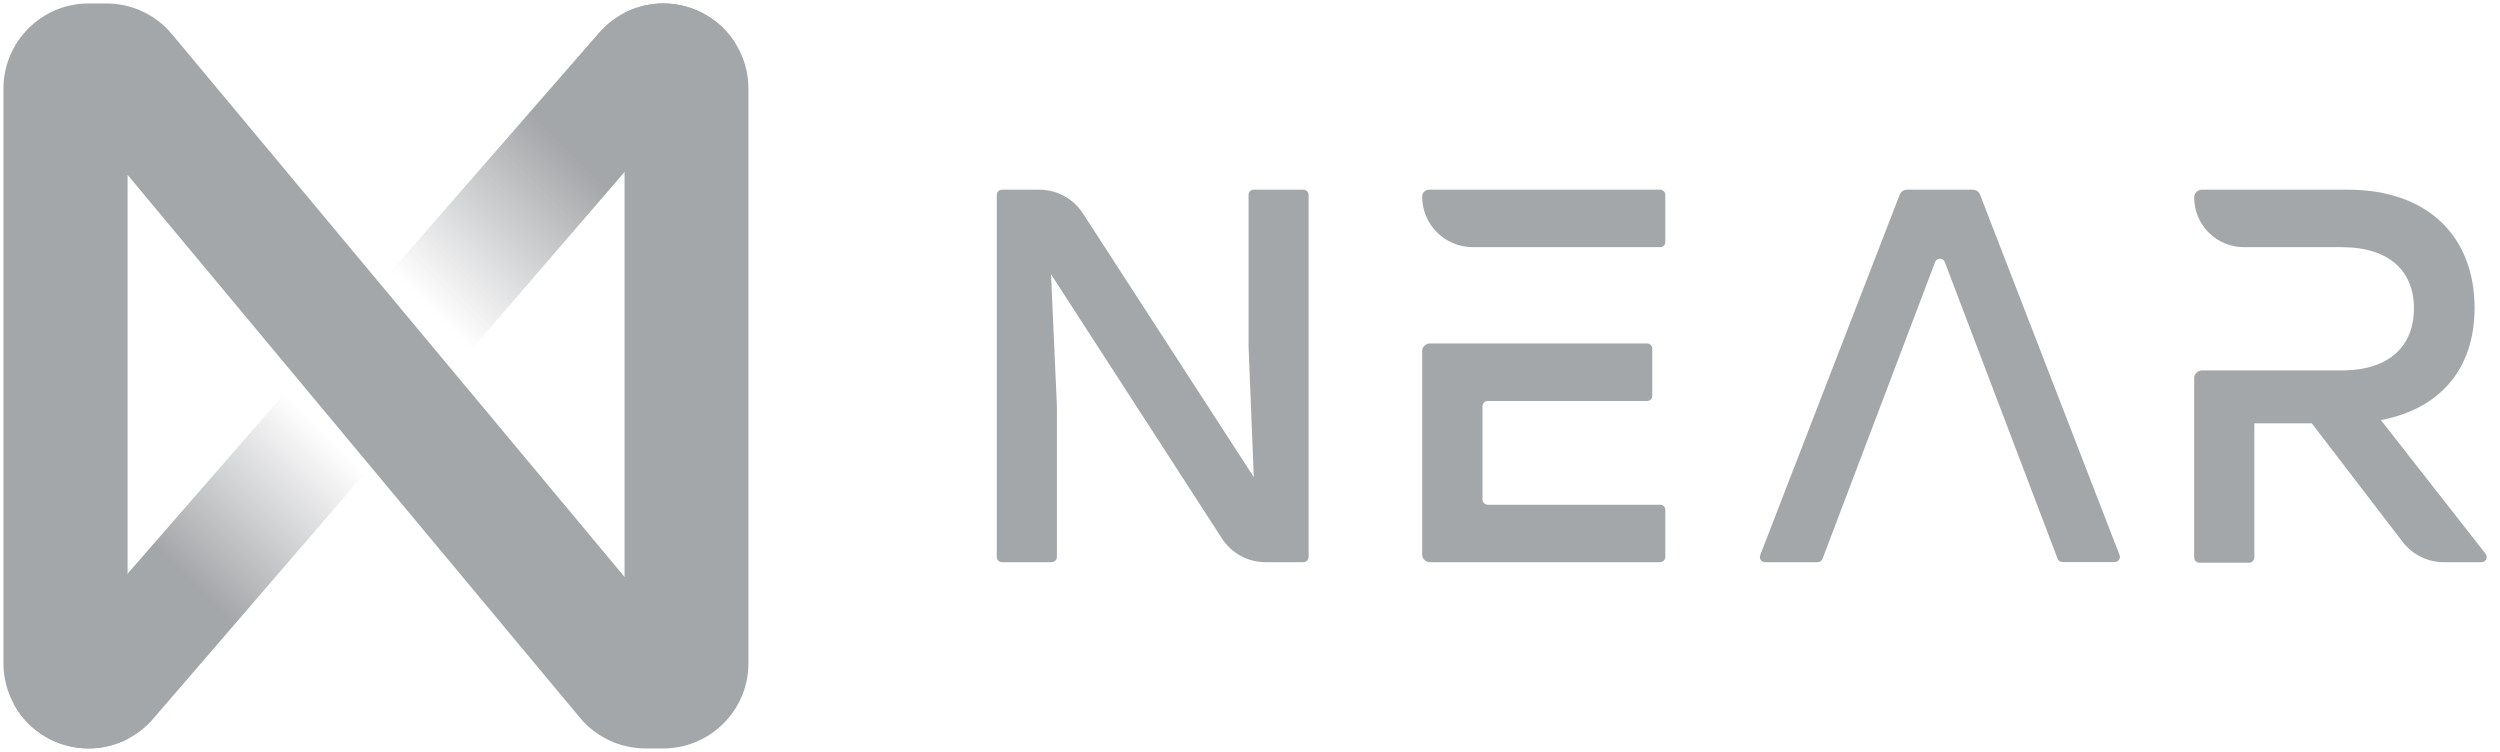
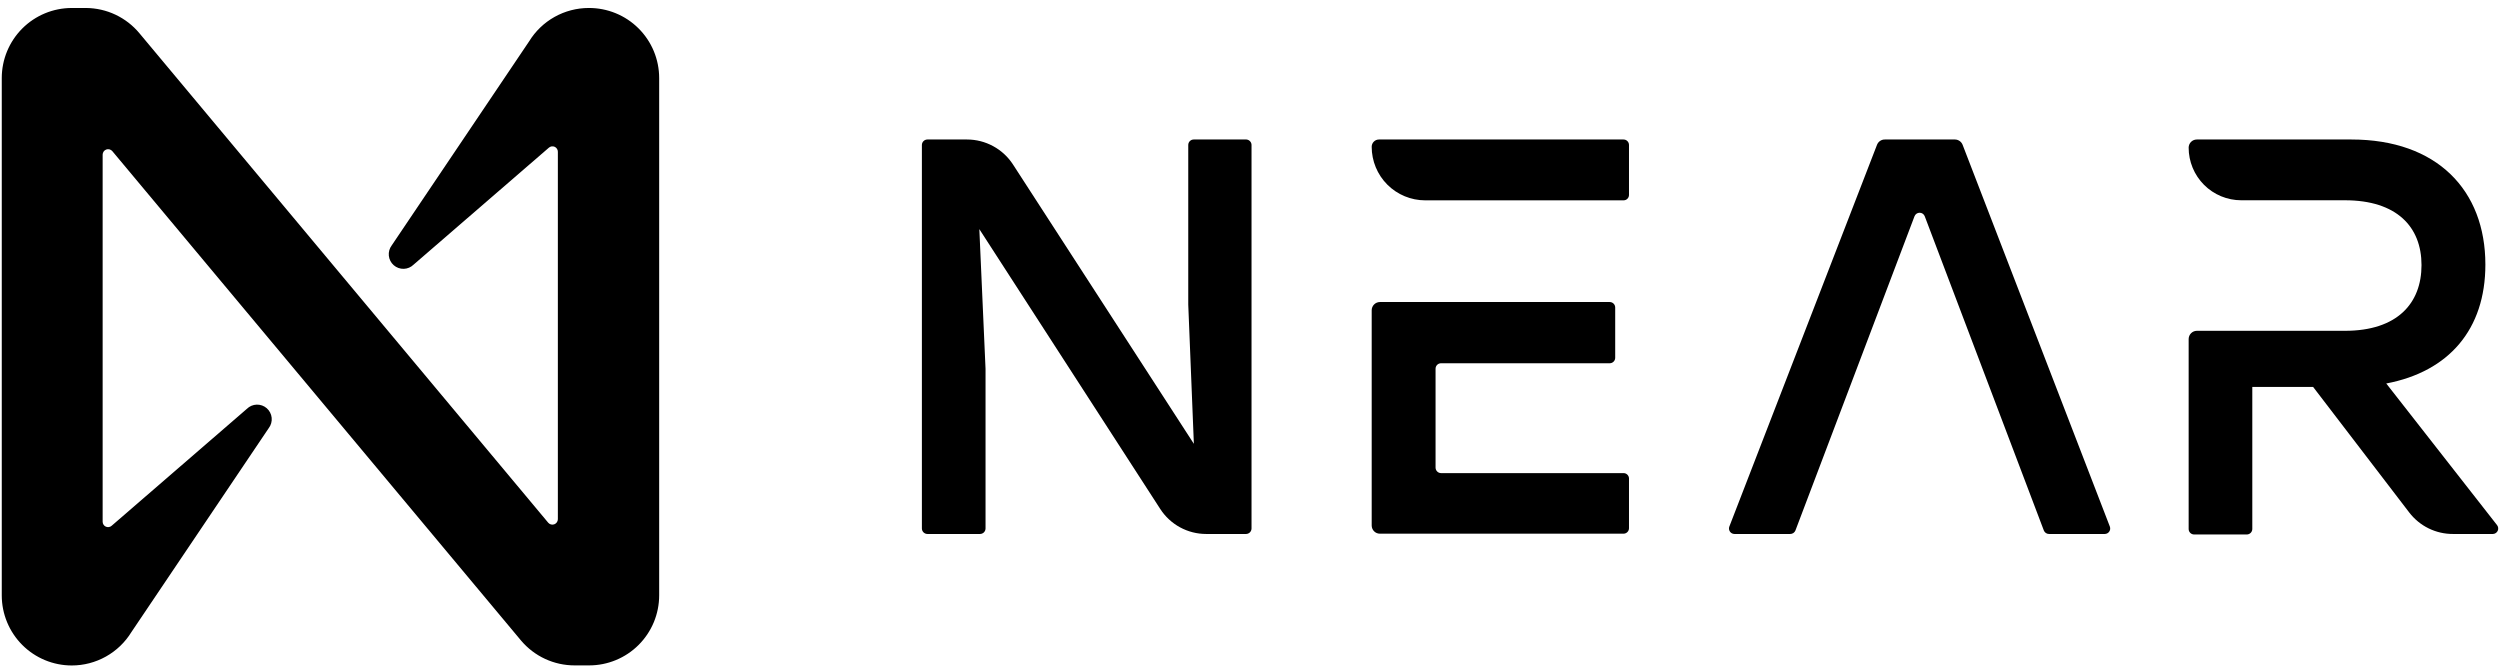
- <svg xmlns="http://www.w3.org/2000/svg" width="133px" height="40px" viewBox="0 0 133 40" version="1.1">
-   <defs>
-     <linearGradient x1="4.982%" y1="96.639%" x2="95.35%" y2="3.343%" id="linearGradient-1">
-       <stop stop-color="#4A4F54" offset="21%" />
-       <stop stop-color="#4A4F54" stop-opacity="0" offset="42%" />
-       <stop stop-color="#4A4F54" stop-opacity="0" offset="59%" />
-       <stop stop-color="#4A4F54" offset="81%" />
-     </linearGradient>
-   </defs>
-   <g id="Symbols" stroke="none" stroke-width="1" fill="none" fill-rule="evenodd" opacity="0.5">
-     <g id="Footer" transform="translate(-30, -55)">
-       <g id="near_logo">
-         <g transform="translate(30, 55)">
-           <path d="M4.712,39.817 C6.03,39.818 7.283,39.245 8.143,38.246 L8.143,38.246 L39.123,2.308 C38.297,0.986 36.847,0.183 35.288,0.183 L35.288,0.183 C33.977,0.182 32.731,0.75 31.872,1.739 L0.734,37.464 C1.53,38.917 3.056,39.819 4.712,39.817 Z" id="Path" fill="url(#linearGradient-1)" />
-           <path d="M4.712,39.817 C5.434,39.816 6.146,39.644 6.789,39.314 L6.789,9.306 L30.855,38.187 C31.717,39.219 32.993,39.816 34.338,39.817 L35.288,39.817 C37.788,39.814 39.814,37.788 39.817,35.288 L39.817,4.712 C39.814,2.212 37.788,0.186 35.288,0.183 L35.288,0.183 C34.571,0.185 33.865,0.354 33.226,0.679 L33.226,30.694 L9.145,1.813 C8.283,0.781 7.007,0.184 5.662,0.183 L4.712,0.183 C2.212,0.186 0.186,2.212 0.183,4.712 L0.183,35.288 C0.186,37.788 2.212,39.814 4.712,39.817 Z" id="Path" fill="#4A4F54" />
-           <path d="M69.618,10.367 L69.618,29.633 C69.616,29.784 69.494,29.906 69.343,29.908 L67.321,29.908 C66.387,29.909 65.516,29.435 65.009,28.65 L55.916,14.594 L56.228,21.615 L56.228,29.633 C56.226,29.784 56.103,29.906 55.952,29.908 L53.303,29.908 C53.152,29.906 53.029,29.784 53.028,29.633 L53.028,10.367 C53.029,10.216 53.152,10.094 53.303,10.092 L55.295,10.092 C56.229,10.092 57.099,10.564 57.607,11.347 L66.701,25.38 L66.422,18.385 L66.422,10.367 C66.422,10.215 66.545,10.092 66.697,10.092 L69.358,10.092 C69.503,10.101 69.617,10.221 69.618,10.367 Z" id="Path" fill="#4A4F54" />
-           <path d="M96.701,29.908 L93.897,29.908 C93.808,29.907 93.725,29.864 93.674,29.791 C93.623,29.718 93.611,29.625 93.64,29.541 L101.064,10.356 C101.127,10.198 101.279,10.093 101.45,10.092 L104.954,10.092 C105.124,10.093 105.277,10.198 105.339,10.356 L112.763,29.534 C112.793,29.618 112.78,29.711 112.729,29.784 C112.678,29.856 112.595,29.9 112.506,29.901 L109.725,29.901 C109.61,29.901 109.507,29.832 109.464,29.725 L103.464,13.945 C103.425,13.836 103.321,13.764 103.206,13.764 C103.09,13.764 102.986,13.836 102.947,13.945 L96.961,29.725 C96.922,29.834 96.818,29.908 96.701,29.908 L96.701,29.908 Z" id="Path" fill="#4A4F54" />
-           <path d="M132.235,29.464 L126.664,22.349 C129.809,21.754 131.648,19.633 131.648,16.378 C131.648,12.639 129.215,10.092 124.91,10.092 L117.141,10.092 C116.914,10.092 116.73,10.276 116.73,10.503 L116.73,10.503 C116.729,11.204 117.007,11.877 117.503,12.373 C117.998,12.87 118.671,13.149 119.372,13.149 L124.572,13.149 C127.174,13.149 128.422,14.481 128.422,16.404 C128.422,18.327 127.204,19.706 124.572,19.706 L117.141,19.706 C116.914,19.708 116.73,19.894 116.73,20.121 L116.73,29.662 C116.73,29.814 116.853,29.938 117.006,29.938 L119.655,29.938 C119.806,29.936 119.928,29.814 119.93,29.662 L119.93,22.521 L122.987,22.521 L127.82,28.829 C128.345,29.514 129.16,29.913 130.022,29.908 L132.033,29.908 C132.135,29.903 132.226,29.841 132.268,29.747 C132.311,29.654 132.298,29.545 132.235,29.464 L132.235,29.464 Z" id="Path" fill="#4A4F54" />
-           <path d="M88.319,10.092 L76.026,10.092 C75.823,10.092 75.659,10.256 75.659,10.459 L75.659,10.459 C75.659,11.944 76.863,13.149 78.349,13.149 L88.319,13.149 C88.393,13.15 88.463,13.121 88.515,13.069 C88.567,13.017 88.595,12.947 88.594,12.873 L88.594,10.367 C88.594,10.215 88.471,10.092 88.319,10.092 L88.319,10.092 Z M88.319,26.851 L79.145,26.851 C78.994,26.849 78.872,26.727 78.87,26.576 L78.87,21.607 C78.87,21.455 78.993,21.332 79.145,21.332 L87.626,21.332 C87.778,21.332 87.901,21.209 87.901,21.057 L87.901,18.547 C87.901,18.395 87.778,18.272 87.626,18.272 L76.07,18.272 C75.842,18.274 75.659,18.459 75.659,18.686 L75.659,29.494 C75.658,29.603 75.701,29.709 75.778,29.787 C75.855,29.864 75.96,29.908 76.07,29.908 L88.319,29.908 C88.471,29.908 88.594,29.785 88.594,29.633 L88.594,27.127 C88.595,27.053 88.567,26.983 88.515,26.931 C88.463,26.879 88.393,26.85 88.319,26.851 Z" id="Shape" fill="#4A4F54" fill-rule="nonzero" />
-         </g>
-       </g>
-     </g>
-   </g>
+ <svg xmlns="http://www.w3.org/2000/svg" width="139" height="37" viewBox="0 0 139 37" fill="none">
+   <path d="M69.585 8.06V29.384C69.584 29.465 69.552 29.542 69.495 29.599C69.438 29.655 69.361 29.688 69.281 29.689H67.065C66.556 29.689 66.056 29.562 65.609 29.319C65.162 29.075 64.784 28.724 64.508 28.296L54.451 12.739L54.796 20.509V29.384C54.795 29.465 54.762 29.542 54.706 29.599C54.649 29.655 54.572 29.688 54.491 29.689H51.561C51.481 29.688 51.404 29.655 51.347 29.599C51.29 29.542 51.258 29.465 51.257 29.384V8.06C51.258 7.98 51.29 7.903 51.347 7.846C51.404 7.789 51.481 7.757 51.561 7.756H53.765C54.273 7.756 54.773 7.883 55.219 8.126C55.666 8.368 56.045 8.718 56.322 9.145L66.379 24.677L66.067 16.935V8.06C66.067 7.979 66.099 7.902 66.156 7.845C66.213 7.788 66.29 7.756 66.371 7.756H69.301C69.378 7.762 69.45 7.796 69.502 7.853C69.555 7.909 69.585 7.983 69.585 8.06V8.06Z" fill="black" />
+   <path d="M99.534 29.689H96.433C96.384 29.688 96.337 29.676 96.294 29.654C96.251 29.631 96.214 29.599 96.186 29.559C96.159 29.519 96.141 29.473 96.134 29.425C96.127 29.377 96.132 29.328 96.149 29.283L104.363 8.048C104.398 7.959 104.46 7.883 104.54 7.831C104.62 7.779 104.714 7.752 104.81 7.756H108.694C108.786 7.756 108.875 7.785 108.951 7.837C109.027 7.889 109.086 7.962 109.12 8.048L117.31 29.283C117.326 29.328 117.331 29.377 117.325 29.425C117.318 29.473 117.3 29.519 117.272 29.559C117.245 29.599 117.208 29.631 117.165 29.654C117.122 29.676 117.074 29.688 117.026 29.689H113.925C113.863 29.689 113.802 29.671 113.751 29.636C113.7 29.601 113.66 29.552 113.637 29.494L107.017 12.028C106.996 11.97 106.957 11.919 106.906 11.883C106.855 11.847 106.794 11.828 106.731 11.828C106.669 11.828 106.608 11.847 106.557 11.883C106.505 11.919 106.467 11.97 106.445 12.028L99.826 29.494C99.803 29.552 99.762 29.602 99.71 29.637C99.658 29.672 99.596 29.69 99.534 29.689V29.689Z" fill="black" />
+   <path d="M138.837 29.197L132.676 21.322C136.154 20.664 138.187 18.316 138.187 14.713C138.187 10.574 135.496 7.756 130.736 7.756H122.144C122.023 7.756 121.908 7.803 121.822 7.889C121.737 7.974 121.689 8.09 121.689 8.21V8.21C121.689 8.595 121.765 8.975 121.912 9.33C122.059 9.684 122.274 10.007 122.545 10.278C122.816 10.55 123.139 10.765 123.493 10.912C123.848 11.059 124.228 11.135 124.611 11.135H130.379C133.256 11.135 134.636 12.609 134.636 14.738C134.636 16.866 133.289 18.393 130.379 18.393H122.144C122.023 18.394 121.907 18.443 121.822 18.529C121.737 18.615 121.689 18.731 121.689 18.852V29.413C121.689 29.494 121.721 29.571 121.778 29.628C121.835 29.685 121.913 29.717 121.994 29.717H124.924C125.004 29.716 125.081 29.684 125.138 29.627C125.195 29.57 125.227 29.493 125.228 29.413V21.513H128.609L133.954 28.495C134.241 28.868 134.609 29.171 135.032 29.378C135.454 29.585 135.919 29.691 136.389 29.689H138.613C138.669 29.686 138.723 29.668 138.768 29.636C138.814 29.605 138.851 29.561 138.874 29.511C138.897 29.46 138.905 29.404 138.899 29.349C138.892 29.294 138.871 29.241 138.837 29.197Z" fill="black" />
+   <path d="M90.268 7.756H76.671C76.564 7.756 76.461 7.798 76.385 7.875C76.308 7.951 76.266 8.054 76.266 8.162C76.266 8.951 76.579 9.709 77.137 10.267C77.695 10.825 78.452 11.139 79.241 11.139H90.268C90.308 11.139 90.348 11.132 90.385 11.117C90.422 11.102 90.456 11.079 90.484 11.051C90.513 11.023 90.535 10.989 90.55 10.952C90.565 10.914 90.573 10.874 90.572 10.834V8.06C90.572 7.979 90.54 7.902 90.483 7.845C90.426 7.788 90.349 7.756 90.268 7.756ZM90.268 26.305H80.121C80.041 26.304 79.964 26.272 79.907 26.215C79.85 26.158 79.818 26.081 79.817 26.001V20.501C79.817 20.421 79.849 20.343 79.906 20.286C79.963 20.229 80.041 20.197 80.121 20.197H89.501C89.581 20.197 89.659 20.165 89.716 20.107C89.773 20.05 89.805 19.973 89.805 19.892V17.098C89.805 17.017 89.773 16.939 89.716 16.882C89.659 16.825 89.581 16.793 89.501 16.793H76.72C76.599 16.794 76.484 16.843 76.399 16.929C76.313 17.015 76.266 17.131 76.266 17.252V29.218C76.266 29.338 76.314 29.454 76.399 29.539C76.484 29.625 76.6 29.673 76.72 29.673H90.268C90.349 29.673 90.426 29.64 90.483 29.583C90.54 29.526 90.572 29.449 90.572 29.368V26.594C90.569 26.516 90.535 26.442 90.478 26.388C90.422 26.334 90.346 26.304 90.268 26.305Z" fill="black" />
+   <path d="M29.418 2.301L21.779 13.645C21.656 13.809 21.598 14.013 21.619 14.218C21.64 14.422 21.737 14.611 21.892 14.746C22.046 14.881 22.246 14.953 22.451 14.947C22.656 14.941 22.851 14.857 22.997 14.713L30.513 8.215C30.557 8.175 30.611 8.149 30.669 8.139C30.727 8.13 30.786 8.138 30.84 8.162C30.894 8.186 30.939 8.226 30.97 8.276C31.002 8.325 31.018 8.383 31.017 8.442V28.868C31.016 28.93 30.997 28.991 30.961 29.041C30.925 29.092 30.875 29.131 30.816 29.152C30.758 29.173 30.695 29.176 30.635 29.16C30.575 29.144 30.521 29.11 30.481 29.063L7.753 1.85C7.39 1.413 6.936 1.061 6.423 0.818C5.91 0.575 5.35 0.448 4.782 0.444H3.991C2.958 0.444 1.968 0.855 1.238 1.585C0.509 2.316 0.098 3.307 0.098 4.34V33.105C0.098 34.138 0.509 35.129 1.238 35.859C1.968 36.59 2.958 37 3.991 37V37C4.656 37 5.31 36.829 5.89 36.504C6.471 36.179 6.958 35.711 7.306 35.144L14.945 23.799C15.069 23.636 15.126 23.431 15.105 23.227C15.084 23.023 14.987 22.834 14.832 22.698C14.678 22.563 14.478 22.491 14.273 22.497C14.068 22.503 13.873 22.587 13.727 22.731L6.211 29.23C6.167 29.27 6.113 29.296 6.055 29.305C5.997 29.314 5.938 29.306 5.884 29.282C5.83 29.258 5.785 29.219 5.754 29.169C5.722 29.119 5.706 29.061 5.707 29.003V8.596C5.708 8.534 5.728 8.474 5.763 8.423C5.799 8.373 5.849 8.334 5.908 8.313C5.966 8.292 6.029 8.289 6.089 8.305C6.149 8.321 6.203 8.354 6.243 8.401L28.971 35.615C29.337 36.048 29.792 36.396 30.306 36.634C30.82 36.873 31.38 36.996 31.946 36.996H32.758C33.269 36.996 33.775 36.895 34.247 36.699C34.719 36.504 35.148 36.217 35.51 35.855C35.871 35.493 36.158 35.064 36.354 34.591C36.549 34.119 36.65 33.612 36.65 33.101V4.34C36.65 3.826 36.548 3.318 36.351 2.843C36.154 2.369 35.865 1.939 35.501 1.577C35.137 1.215 34.705 0.928 34.23 0.734C33.755 0.54 33.247 0.441 32.733 0.444V0.444C32.068 0.445 31.414 0.615 30.834 0.94C30.253 1.265 29.766 1.734 29.418 2.301Z" fill="black" />
</svg>
